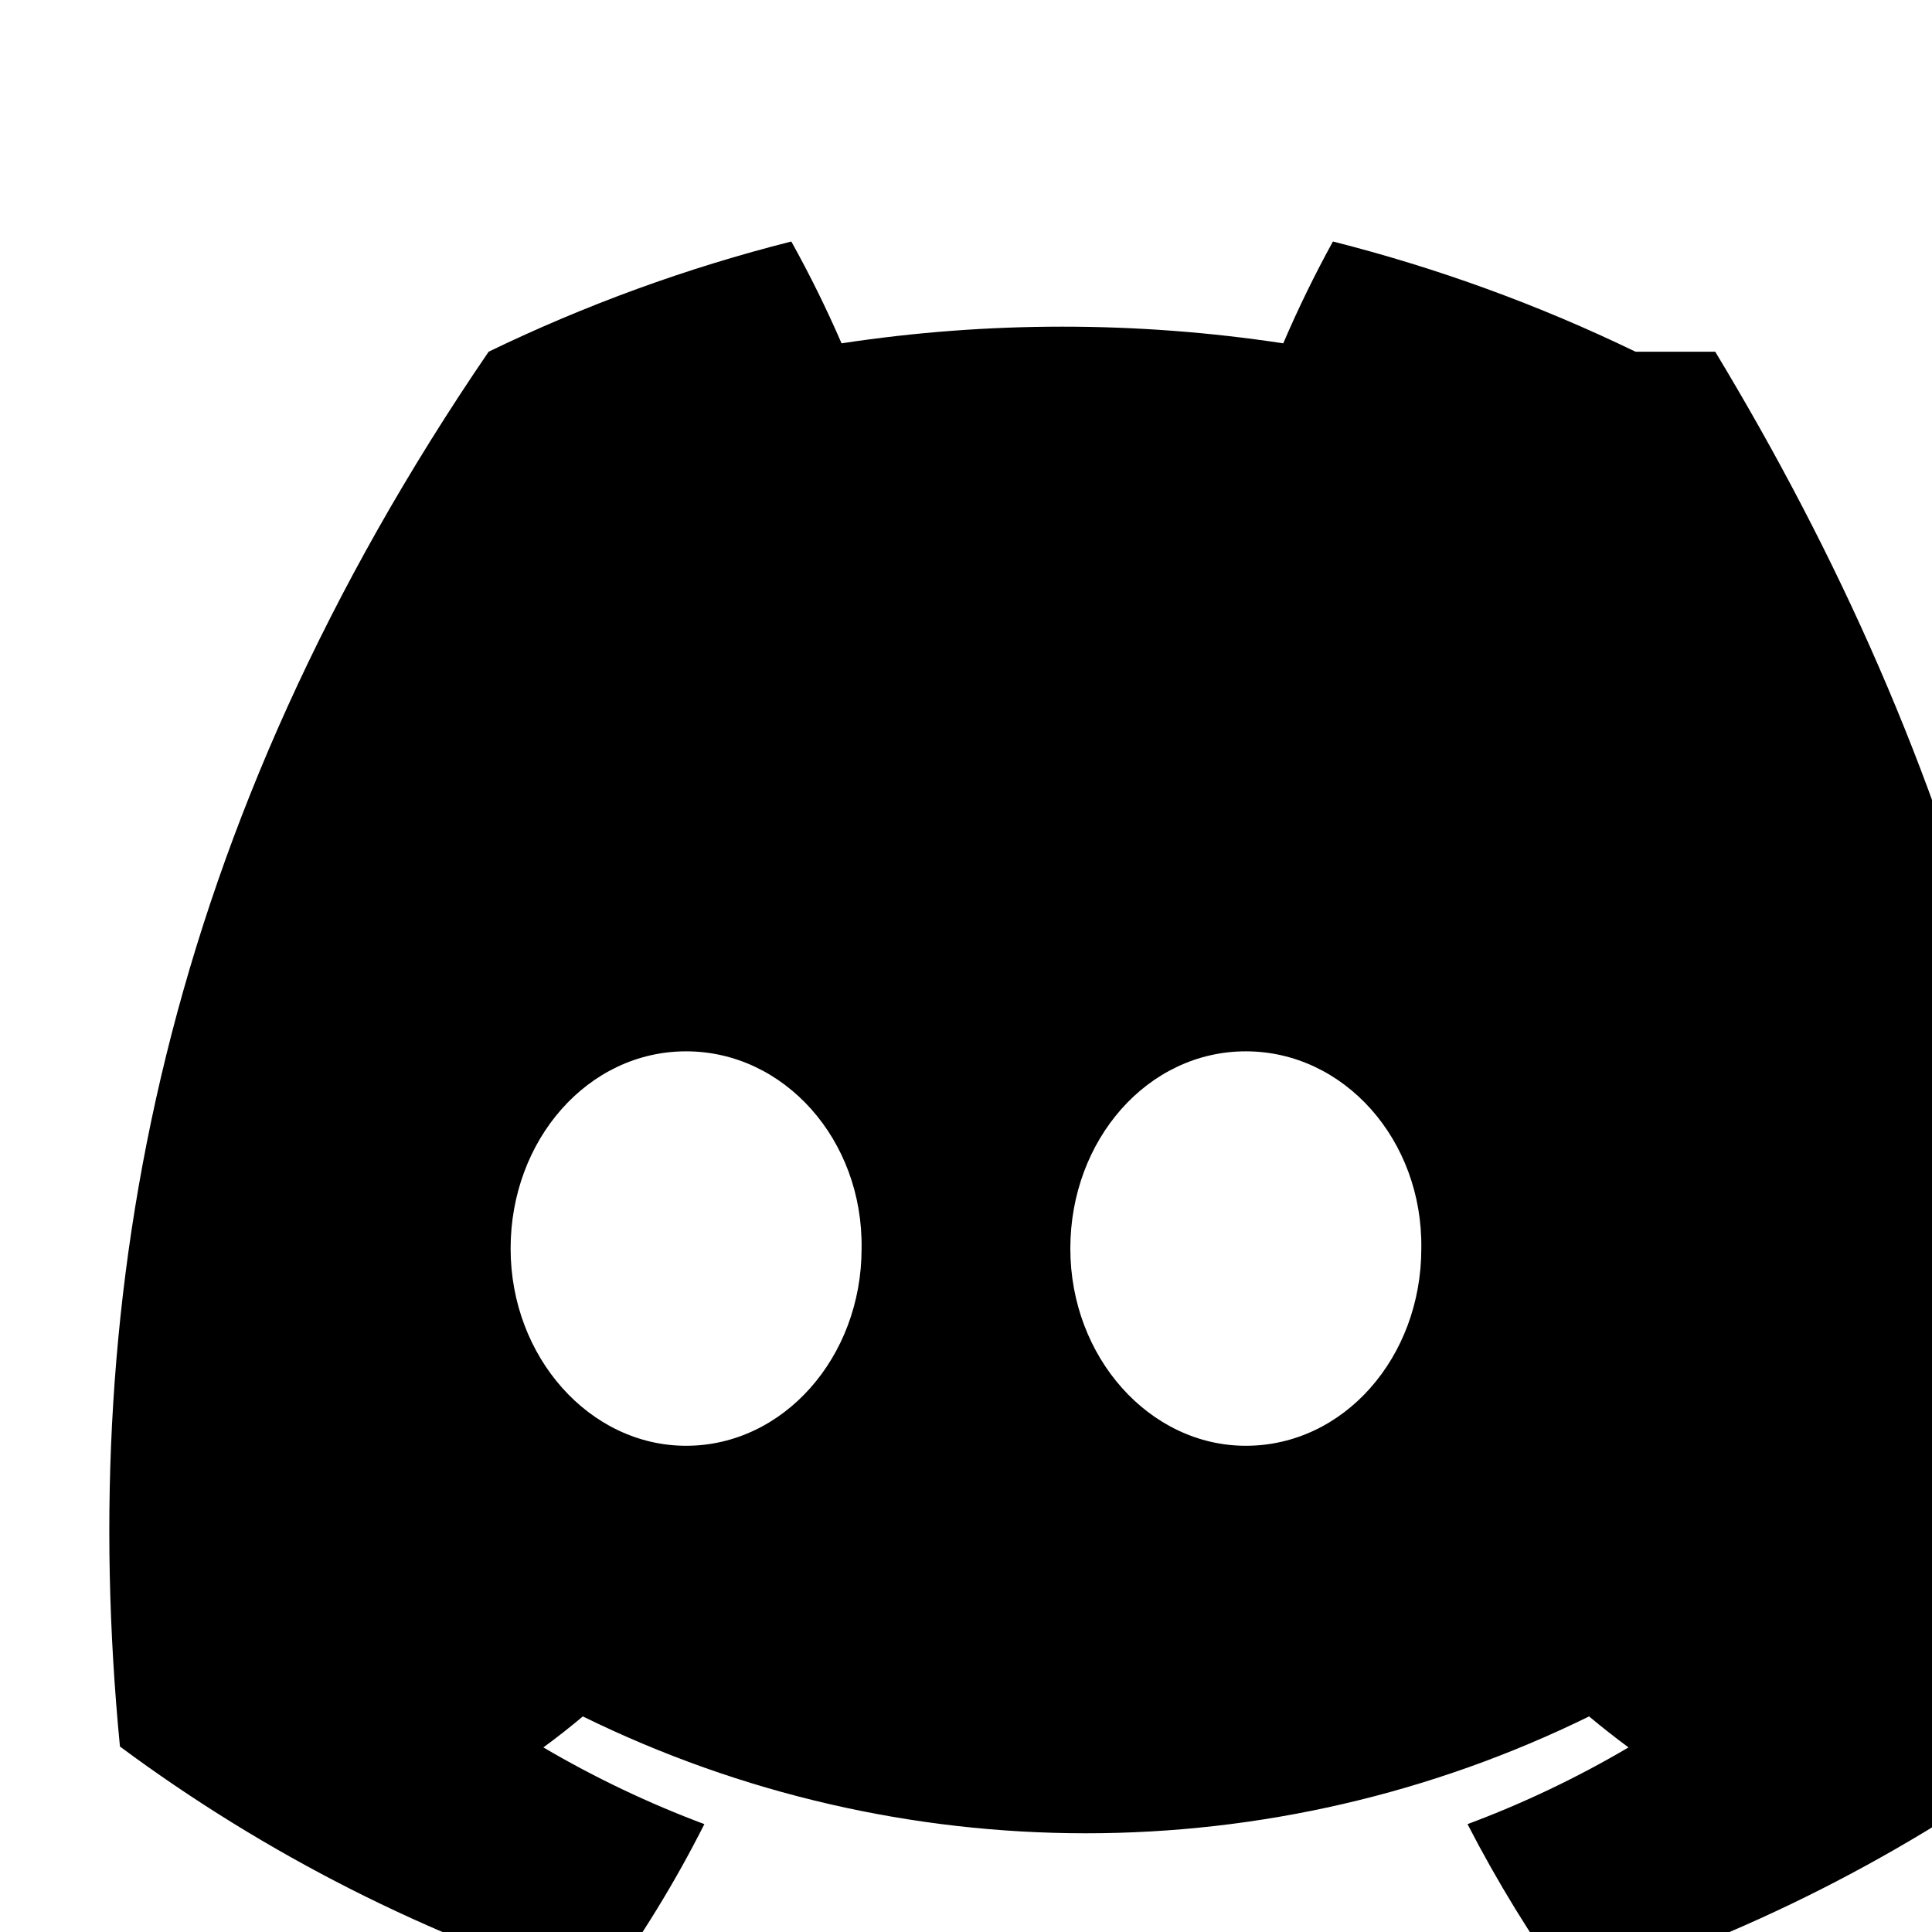
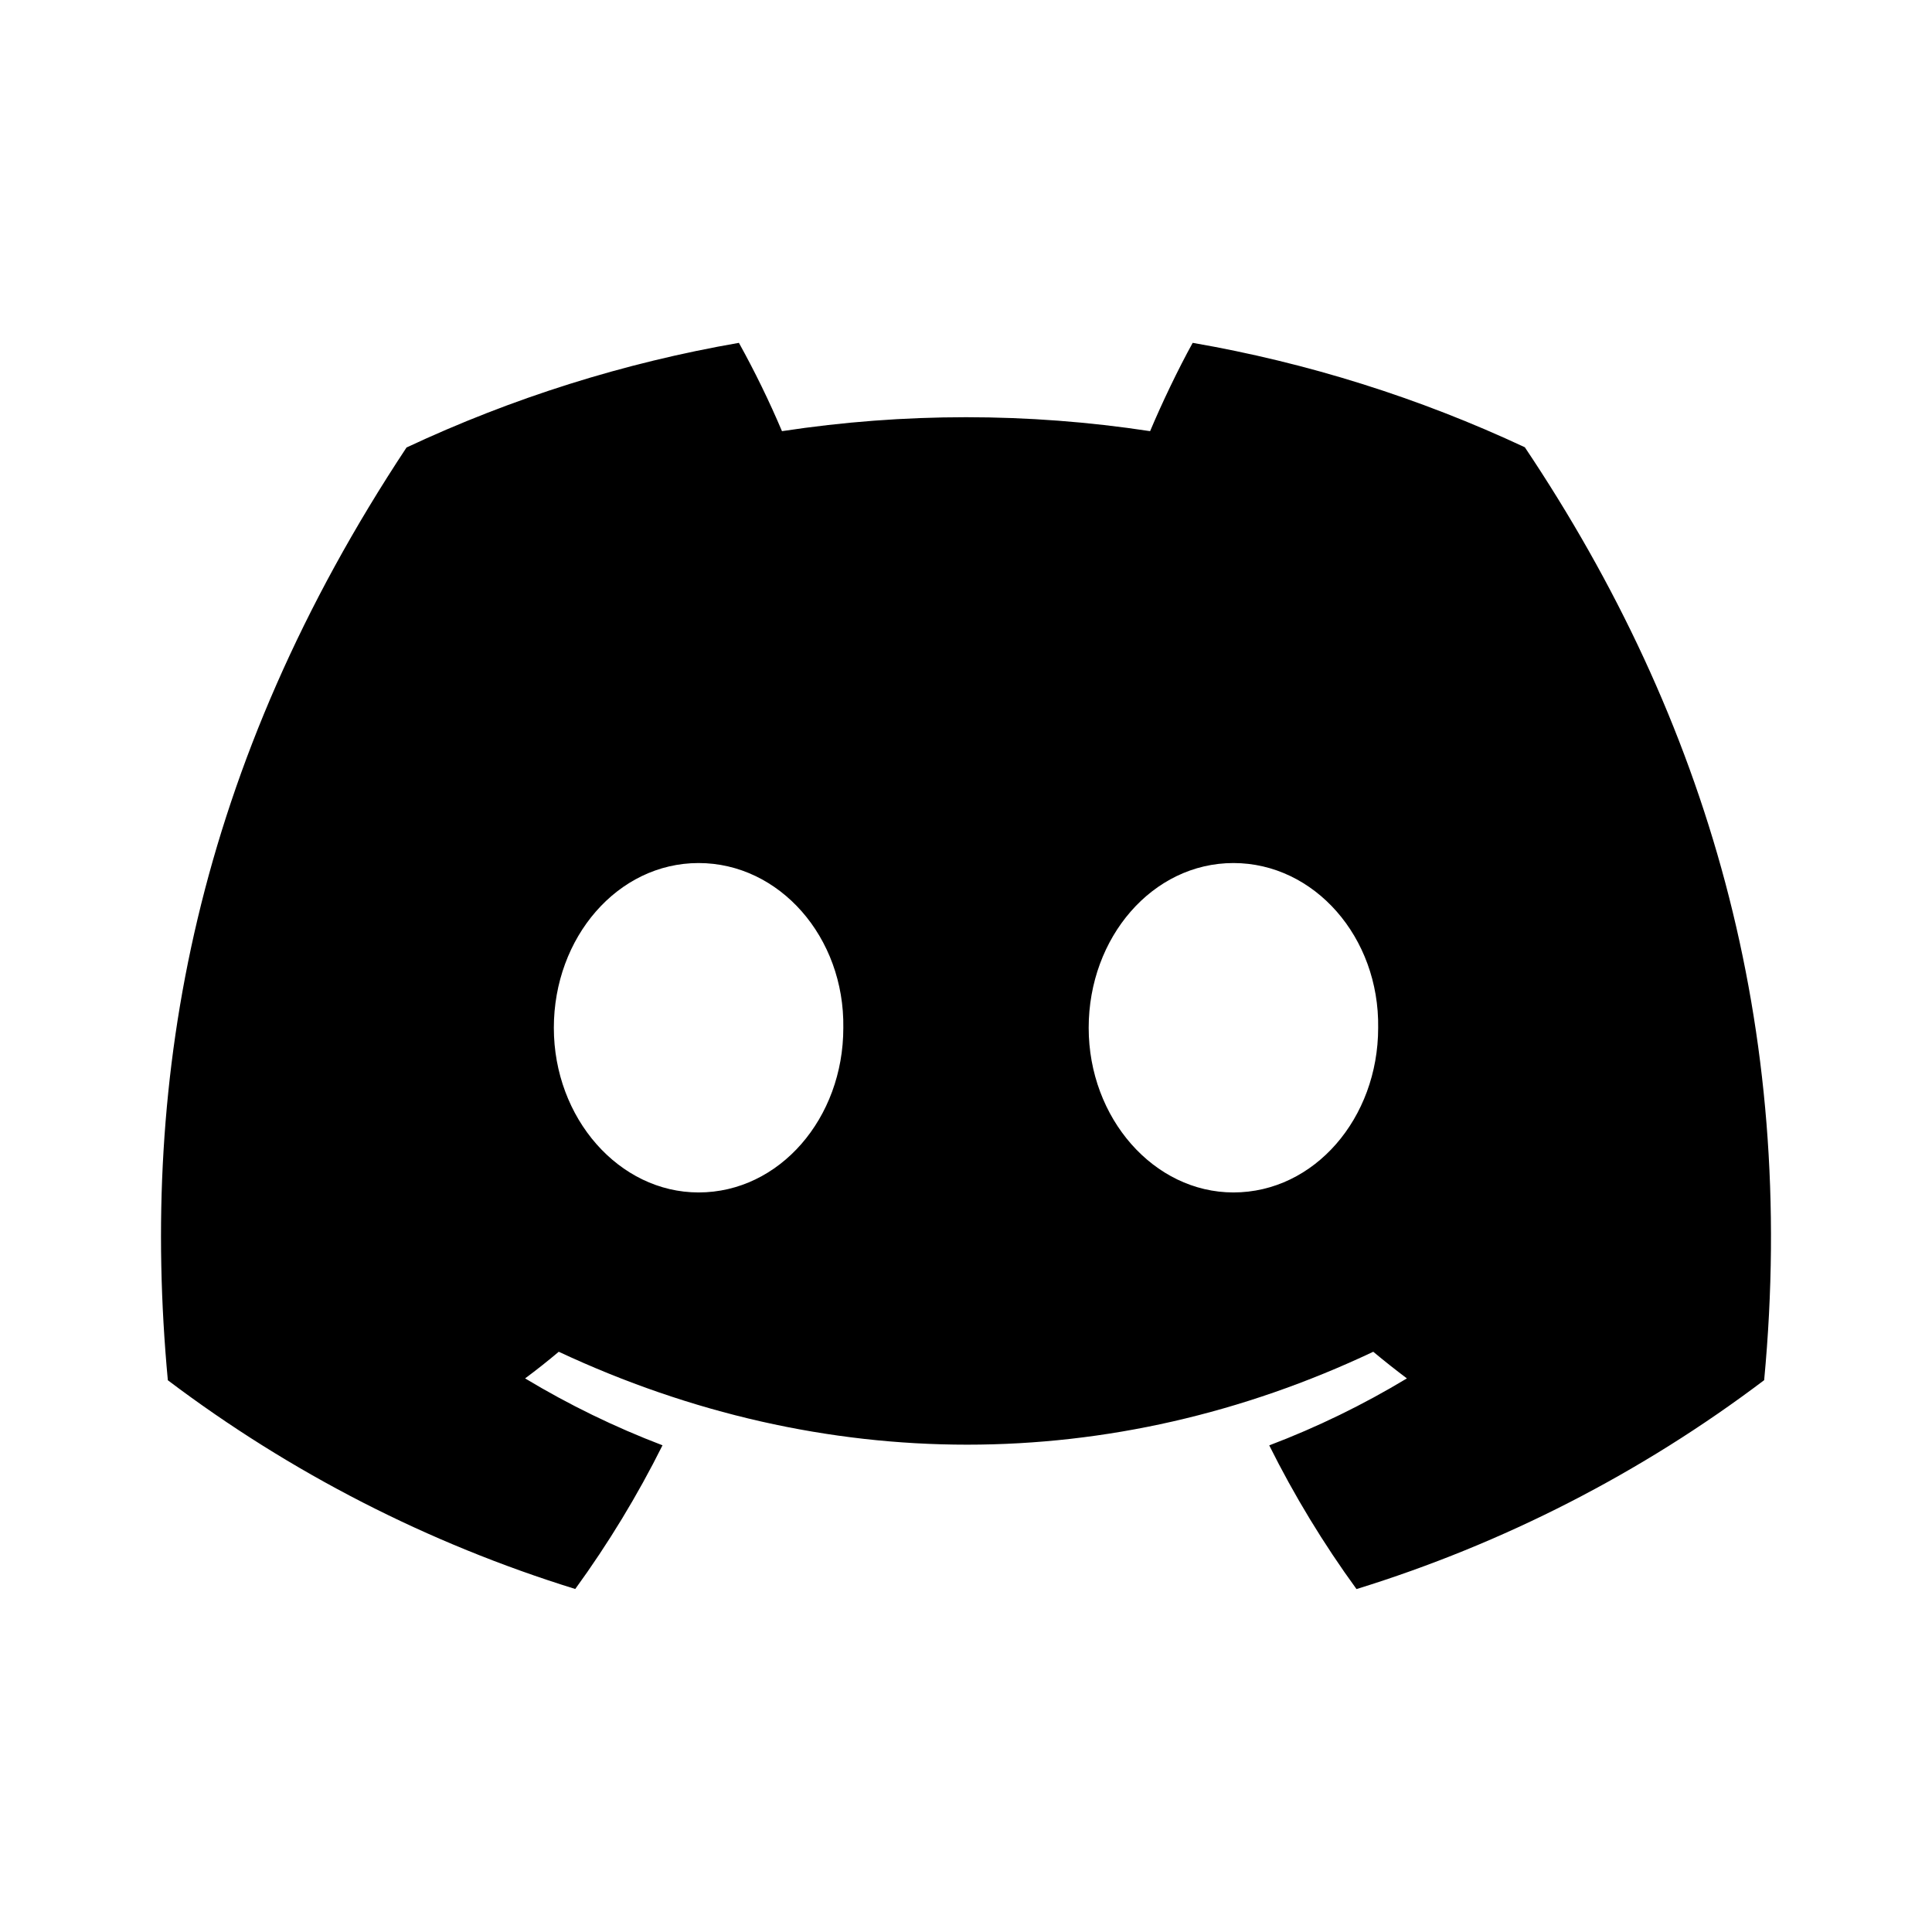
- <svg xmlns="http://www.w3.org/2000/svg" viewBox="0 0 24 24" fill="currentColor">
-   <path d="M20.317 4.369A19.79 19.79 0 0 0 16.558 3a14.39 14.39 0 0 0-.617 1.265 18.27 18.27 0 0 0-5.487 0A14.27 14.27 0 0 0 9.83 3 19.74 19.74 0 0 0 6.07 4.369C2.04 10.27.94 16.024 1.49 21.696a19.92 19.92 0 0 0 5.99 3.034 14.7 14.7 0 0 0 1.27-2.07 12.8 12.8 0 0 1-2-.953c.168-.123.332-.252.49-.385a14.18 14.18 0 0 0 12.5 0c.16.133.323.262.49.385-.642.378-1.31.696-2 .953.366.71.79 1.402 1.27 2.07a19.88 19.88 0 0 0 5.99-3.034c.65-6.572-1.13-12.273-4.183-17.327ZM8.523 17.96c-1.196 0-2.18-1.1-2.18-2.45 0-1.35.96-2.45 2.18-2.45 1.22 0 2.2 1.1 2.18 2.45 0 1.35-.97 2.45-2.18 2.45Zm6.953 0c-1.196 0-2.18-1.1-2.18-2.45 0-1.35.96-2.45 2.18-2.45 1.22 0 2.2 1.1 2.18 2.45 0 1.35-.96 2.45-2.18 2.45Z" />
+ <svg xmlns="http://www.w3.org/2000/svg" fill="#000000" width="800px" height="800px" viewBox="0 0 24 24" xml:space="preserve">
+   <path d="M18.942 5.556a16.299 16.299 0 0 0-4.126-1.297c-.178.321-.385.754-.529 1.097a15.175 15.175 0 0 0-4.573 0 11.583 11.583 0 0 0-.535-1.097 16.274 16.274 0 0 0-4.129 1.3c-2.611 3.946-3.319 7.794-2.965 11.587a16.494 16.494 0 0 0 5.061 2.593 12.65 12.65 0 0 0 1.084-1.785 10.689 10.689 0 0 1-1.707-.831c.143-.106.283-.217.418-.331 3.291 1.539 6.866 1.539 10.118 0 .137.114.277.225.418.331-.541.326-1.114.606-1.71.832a12.52 12.52 0 0 0 1.084 1.785 16.46 16.46 0 0 0 5.064-2.595c.415-4.396-.709-8.209-2.973-11.589zM8.678 14.813c-.988 0-1.798-.922-1.798-2.045s.793-2.047 1.798-2.047 1.815.922 1.798 2.047c.001 1.123-.793 2.045-1.798 2.045zm6.644 0c-.988 0-1.798-.922-1.798-2.045s.793-2.047 1.798-2.047 1.815.922 1.798 2.047c0 1.123-.793 2.045-1.798 2.045z" />
</svg>
